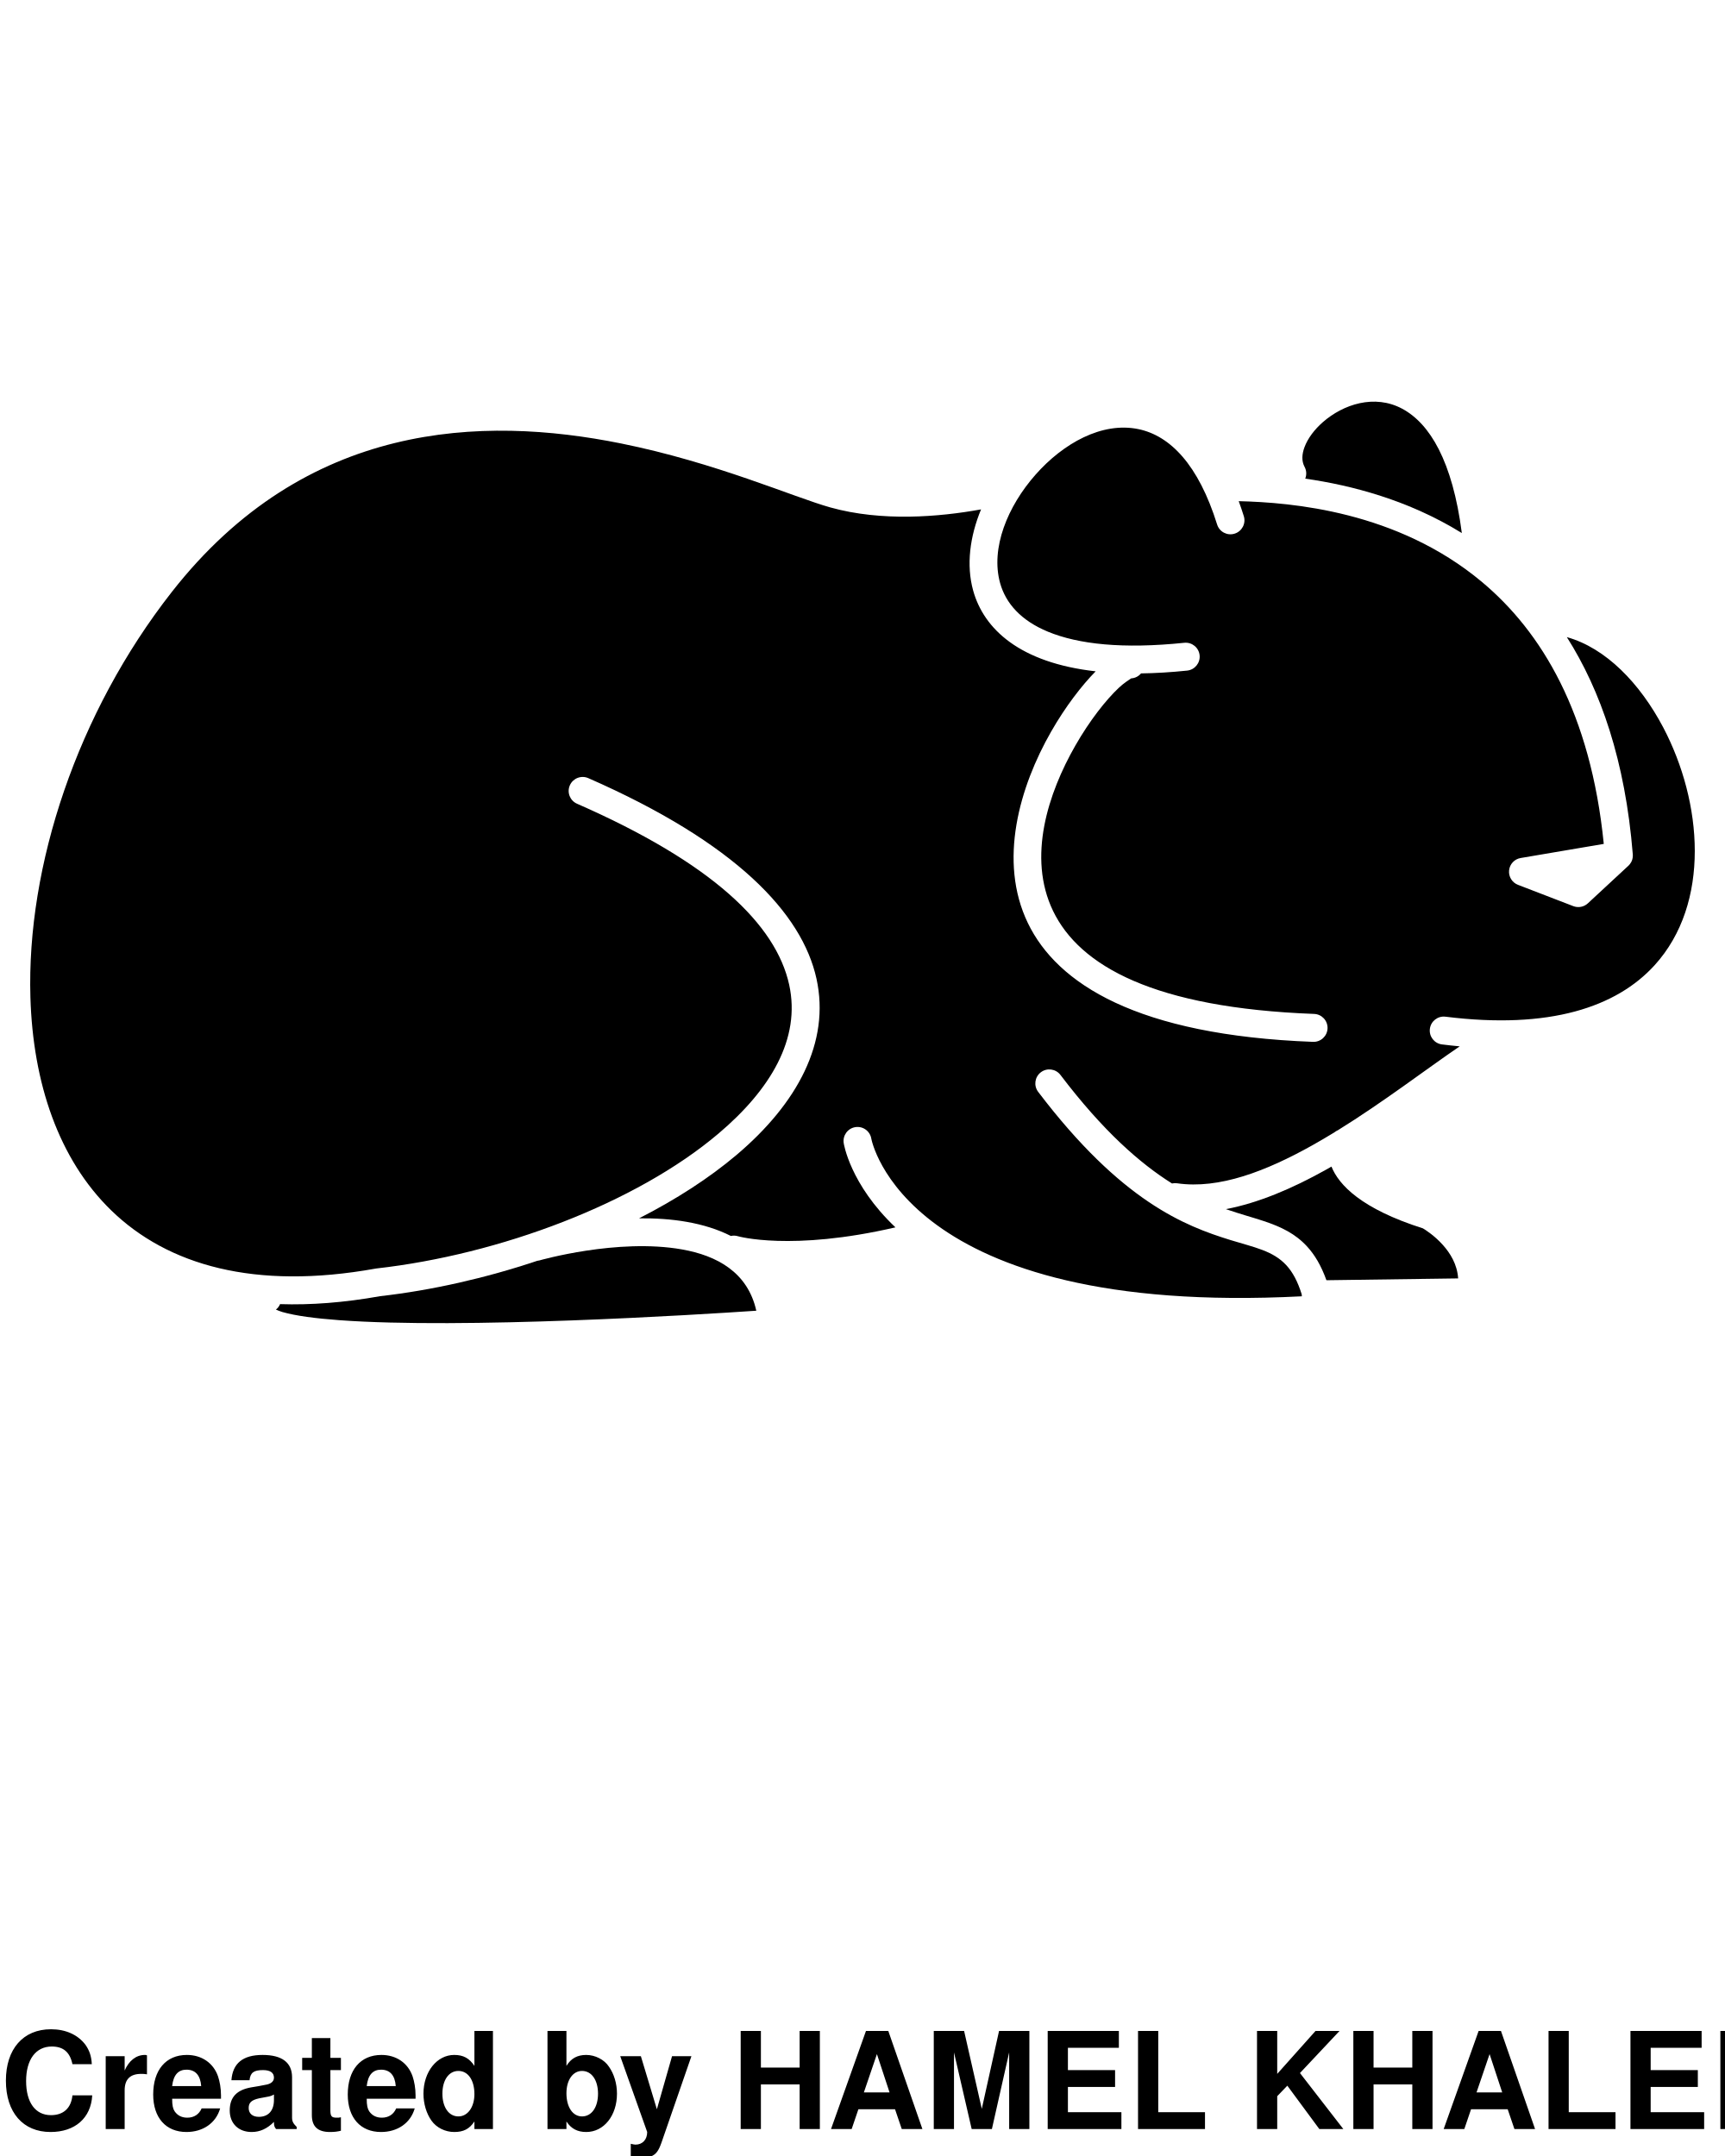
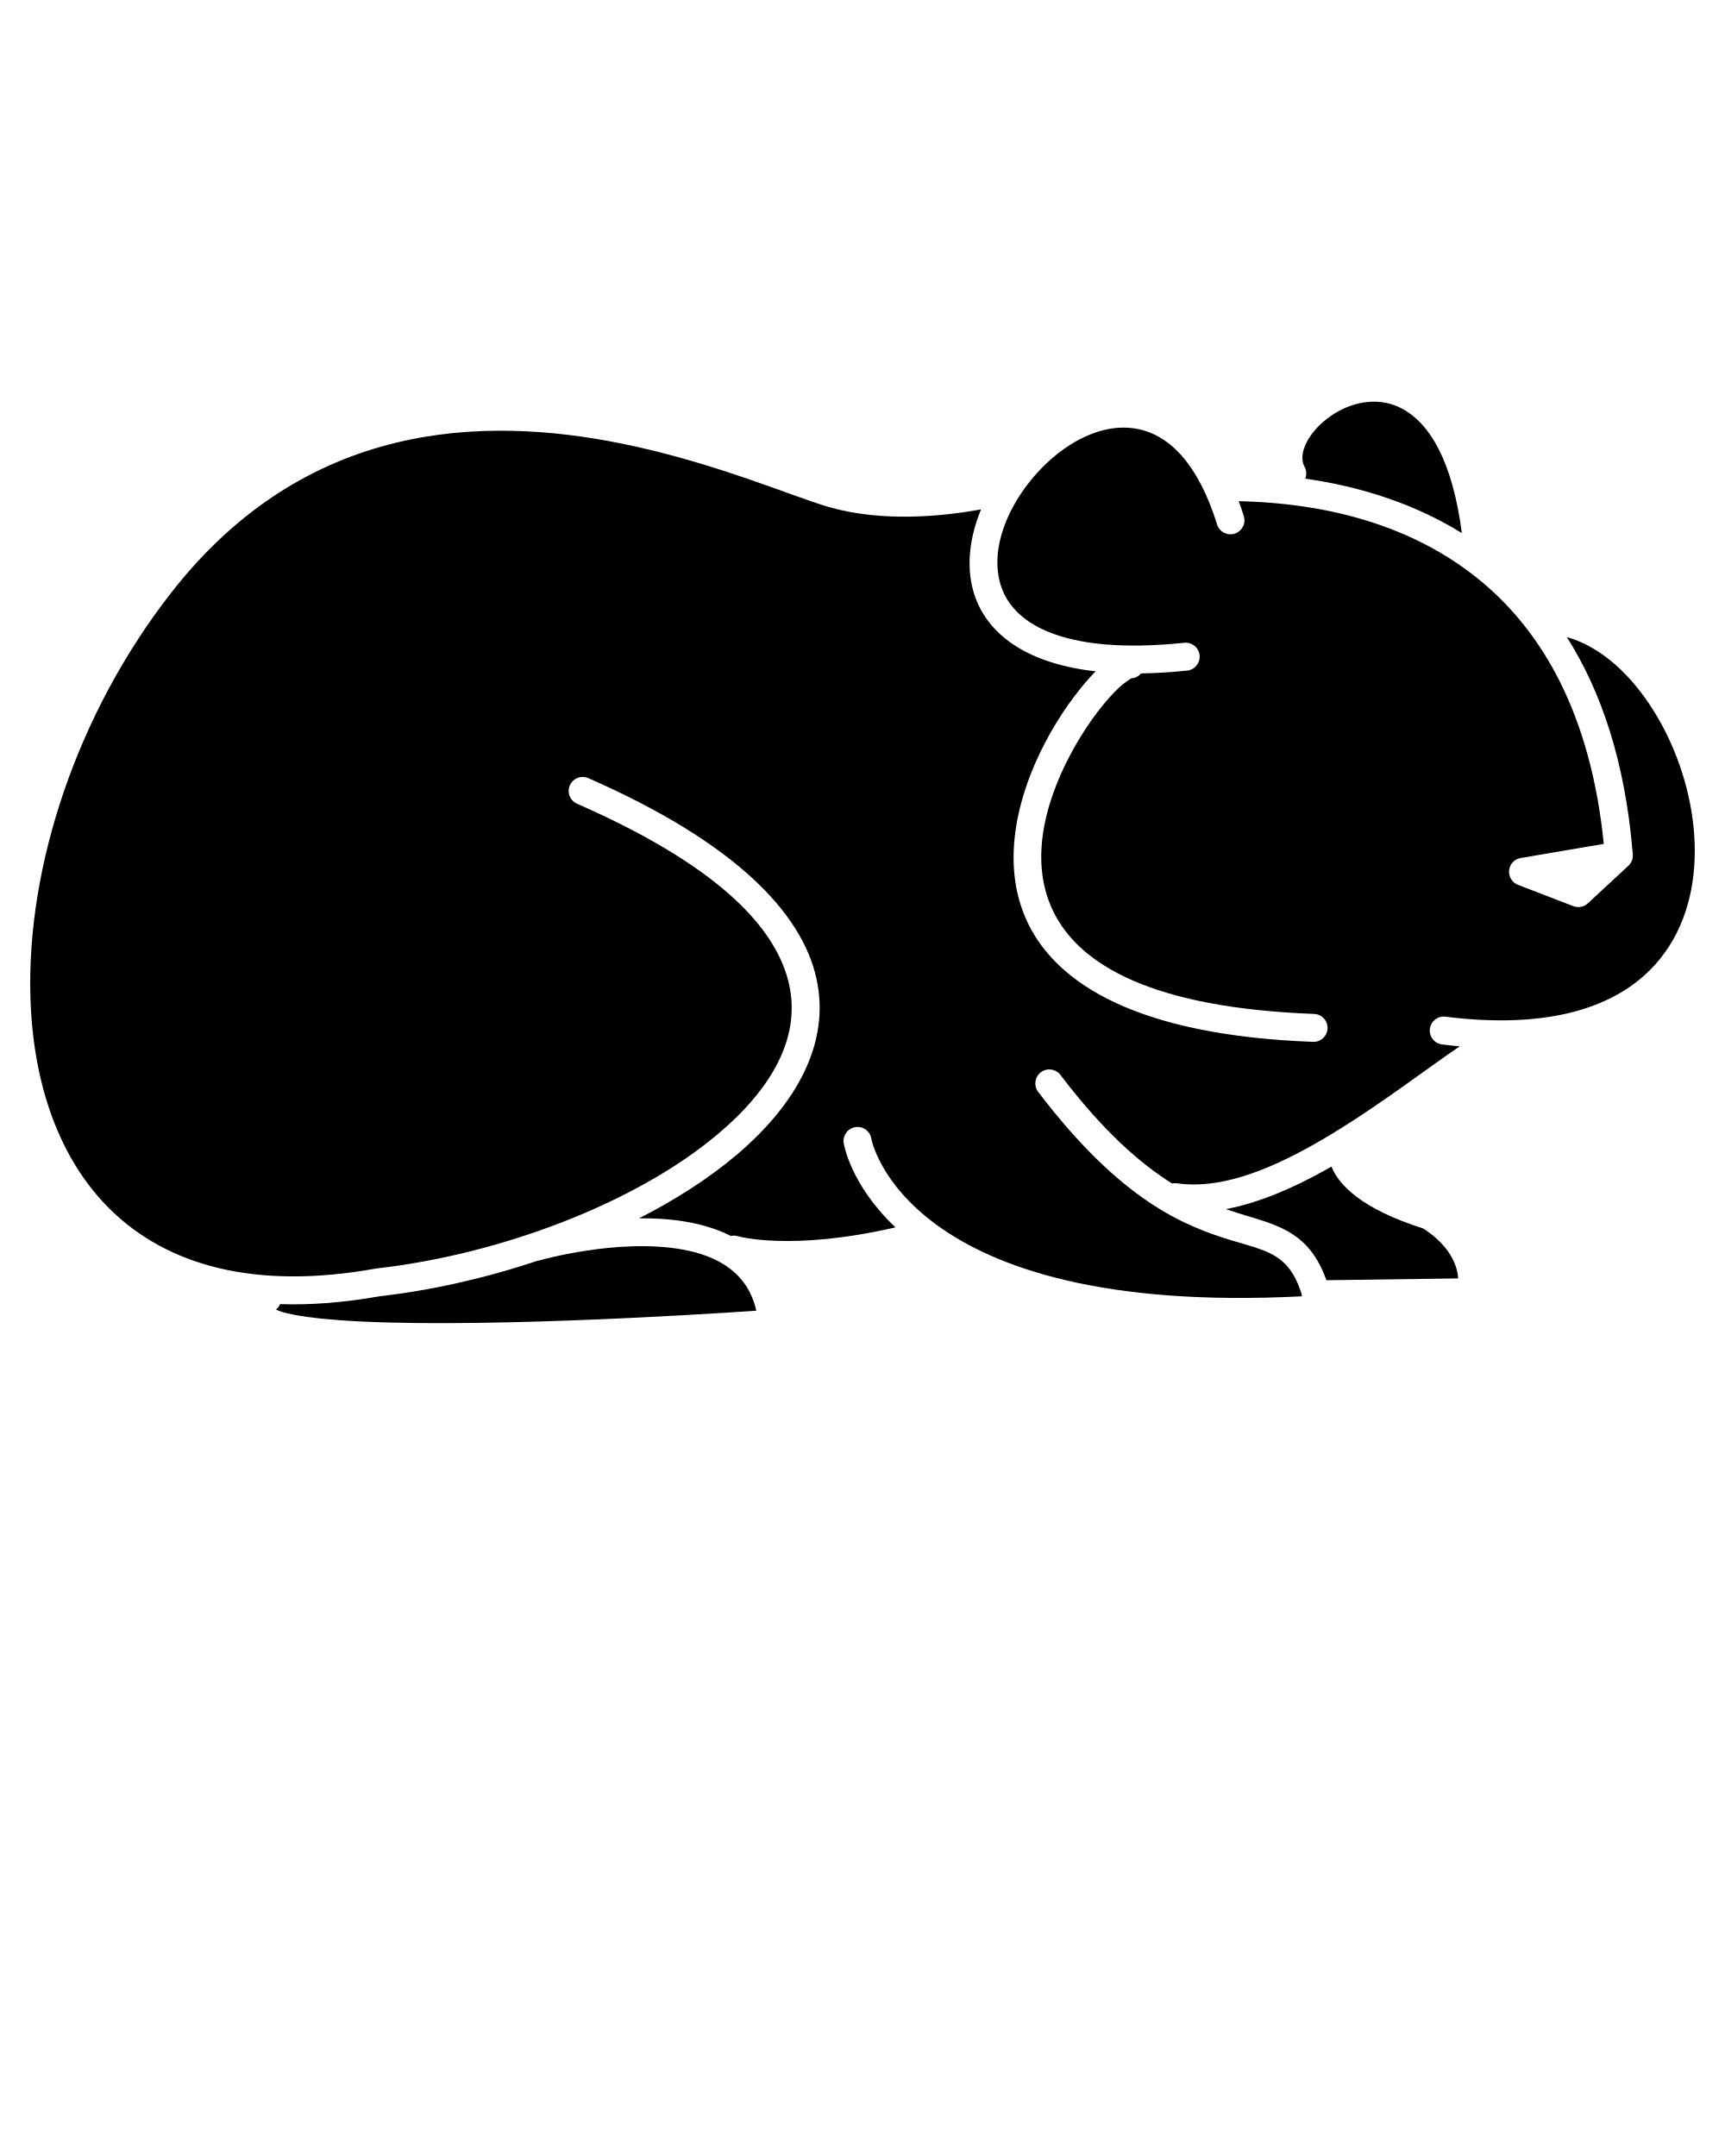
<svg xmlns="http://www.w3.org/2000/svg" viewBox="0 0 64 80" version="1.1" xml:space="preserve" style="" x="0px" y="0px" fill-rule="evenodd" clip-rule="evenodd" stroke-linejoin="round" stroke-miterlimit="2">
  <g transform="matrix(1.03003,0,0,1.03003,-1.16324,-0.542916)">
    <g transform="matrix(1.00706,0,0,1.00706,-0.0331143,-0.631586)">
      <path d="M20.369,46.252C18.524,46.87 16.597,47.307 14.749,47.517C13.457,47.748 12.266,47.837 11.172,47.801C11.141,47.875 11.091,47.942 11.023,47.996C11.095,48.028 11.18,48.062 11.26,48.085C11.735,48.22 12.431,48.312 13.274,48.374C17.708,48.703 26.024,48.185 28.205,48.037C27.898,46.656 26.791,46.064 25.547,45.844C23.24,45.435 20.454,46.236 20.454,46.236C20.426,46.244 20.397,46.249 20.369,46.252Z" />
    </g>
    <g transform="matrix(1.00706,0,0,1.00706,-0.0331143,-0.631586)">
      <path d="M45.46,19.078C45.523,19.25 45.584,19.428 45.642,19.614C45.724,19.877 45.577,20.158 45.313,20.24C45.05,20.323 44.769,20.176 44.687,19.912C44.017,17.767 43.005,16.737 41.873,16.501C40.565,16.23 39.18,17.011 38.191,18.132C37.195,19.26 36.578,20.758 36.925,22.007C37.126,22.73 37.669,23.348 38.638,23.748C39.727,24.197 41.311,24.372 43.512,24.144C43.787,24.116 44.033,24.315 44.061,24.59C44.089,24.864 43.89,25.11 43.615,25.139C43.026,25.2 42.477,25.232 41.966,25.239C41.88,25.342 41.754,25.409 41.613,25.417C41.568,25.446 41.339,25.594 41.173,25.752C40.709,26.19 40.129,26.925 39.618,27.818C38.643,29.521 37.892,31.812 38.819,33.735C39.771,35.708 42.438,37.205 48.156,37.42C48.432,37.43 48.647,37.662 48.637,37.938C48.626,38.214 48.394,38.429 48.118,38.419C41.824,38.183 38.966,36.341 37.918,34.169C36.847,31.947 37.624,29.289 38.75,27.322C39.266,26.419 39.851,25.665 40.343,25.165C37.632,24.859 36.344,23.655 35.961,22.274C35.71,21.366 35.842,20.344 36.244,19.372C34.747,19.644 32.696,19.816 30.853,19.302C29.548,18.938 26.763,17.698 23.365,17.013C18.399,16.012 12.086,16.209 7.296,22.33C3.913,26.652 2.103,32.125 2.242,36.825C2.333,39.887 3.25,42.619 5.134,44.449C7.151,46.408 10.264,47.308 14.588,46.53L14.621,46.525C19.025,46.028 23.904,44.198 26.856,41.697C28.707,40.13 29.804,38.309 29.381,36.376C28.909,34.222 26.631,32.022 21.793,29.901C21.54,29.79 21.425,29.495 21.536,29.243C21.647,28.99 21.942,28.875 22.195,28.985C27.466,31.296 29.843,33.815 30.358,36.162C30.855,38.431 29.675,40.62 27.502,42.461C26.517,43.295 25.326,44.061 24.012,44.732C24.582,44.726 25.164,44.76 25.721,44.859C26.283,44.958 26.818,45.12 27.296,45.363C27.377,45.344 27.463,45.346 27.548,45.372C27.548,45.372 29.445,45.92 33.182,45.055C31.55,43.51 31.332,42.044 31.332,42.044C31.288,41.771 31.473,41.514 31.745,41.47C32.017,41.425 32.275,41.611 32.319,41.883C32.319,41.883 33.46,48.259 47.718,47.521C47.715,47.501 47.714,47.48 47.713,47.458C47.713,47.455 47.713,47.453 47.713,47.45C47.568,46.987 47.39,46.657 47.167,46.414C46.684,45.888 46.016,45.772 45.169,45.51C43.533,45.004 41.269,44.134 38.287,40.208C38.12,39.988 38.163,39.674 38.383,39.507C38.603,39.34 38.917,39.383 39.084,39.603C40.613,41.617 41.938,42.773 43.074,43.485C43.132,43.472 43.193,43.469 43.255,43.478C44.763,43.699 46.451,43.037 48.087,42.123C48.354,41.973 48.62,41.817 48.883,41.656C48.92,41.625 48.962,41.6 49.006,41.581C50.633,40.574 52.161,39.399 53.364,38.58C53.157,38.561 52.946,38.538 52.731,38.511C52.457,38.477 52.262,38.227 52.297,37.953C52.331,37.679 52.581,37.485 52.855,37.519C56.588,37.986 58.976,37.17 60.333,35.68C62.353,33.46 62.047,29.839 60.644,27.173C59.813,25.596 58.595,24.332 57.196,23.941C58.404,25.843 59.285,28.365 59.555,31.713L59.556,31.738L59.556,31.75C59.557,31.798 59.55,31.845 59.538,31.889L59.535,31.9L59.528,31.921L59.519,31.943L59.512,31.959L59.502,31.981L59.499,31.987C59.486,32.012 59.471,32.035 59.453,32.058L59.448,32.064L59.432,32.083L59.422,32.095L59.406,32.111L59.397,32.12L57.948,33.464C57.808,33.594 57.607,33.633 57.429,33.565L55.448,32.802C55.238,32.721 55.108,32.51 55.13,32.286C55.152,32.062 55.322,31.88 55.544,31.843L58.517,31.338C58.047,26.654 56.295,23.752 54.154,21.963C51.127,19.434 47.354,19.124 45.46,19.078Z" />
    </g>
    <g transform="matrix(1.00706,0,0,1.00706,-0.0331143,-0.631586)">
      <path d="M48.777,42.881C48.71,42.92 48.642,42.958 48.575,42.996C47.389,43.659 46.171,44.181 45.001,44.403C45.505,44.578 45.953,44.696 46.35,44.828C46.975,45.035 47.486,45.282 47.904,45.738C48.173,46.031 48.406,46.414 48.597,46.946L53.308,46.881C53.276,46.378 53.023,45.975 52.758,45.68C52.465,45.354 52.152,45.153 52.049,45.091C49.845,44.392 49.041,43.538 48.777,42.881Z" />
    </g>
    <g transform="matrix(1.00706,0,0,1.00706,-0.0331143,-0.631586)">
      <path d="M53.44,20.219C53.105,17.641 52.294,16.304 51.312,15.774C50.315,15.237 49.195,15.617 48.472,16.249C48.168,16.515 47.932,16.827 47.813,17.145C47.722,17.39 47.701,17.637 47.815,17.849C47.888,17.984 47.892,18.139 47.839,18.272C49.509,18.512 51.538,19.042 53.44,20.219Z" />
    </g>
  </g>
-   <text x="0" y="79" fill="#000000" font-size="5px" font-weight="bold" font-family="'Helvetica Neue', Helvetica, Arial-Unicode, Arial, Sans-serif">Created by HAMEL KHALED</text>
-   <text x="0" y="84" fill="#000000" font-size="5px" font-weight="bold" font-family="'Helvetica Neue', Helvetica, Arial-Unicode, Arial, Sans-serif">from the Noun Project</text>
</svg>
